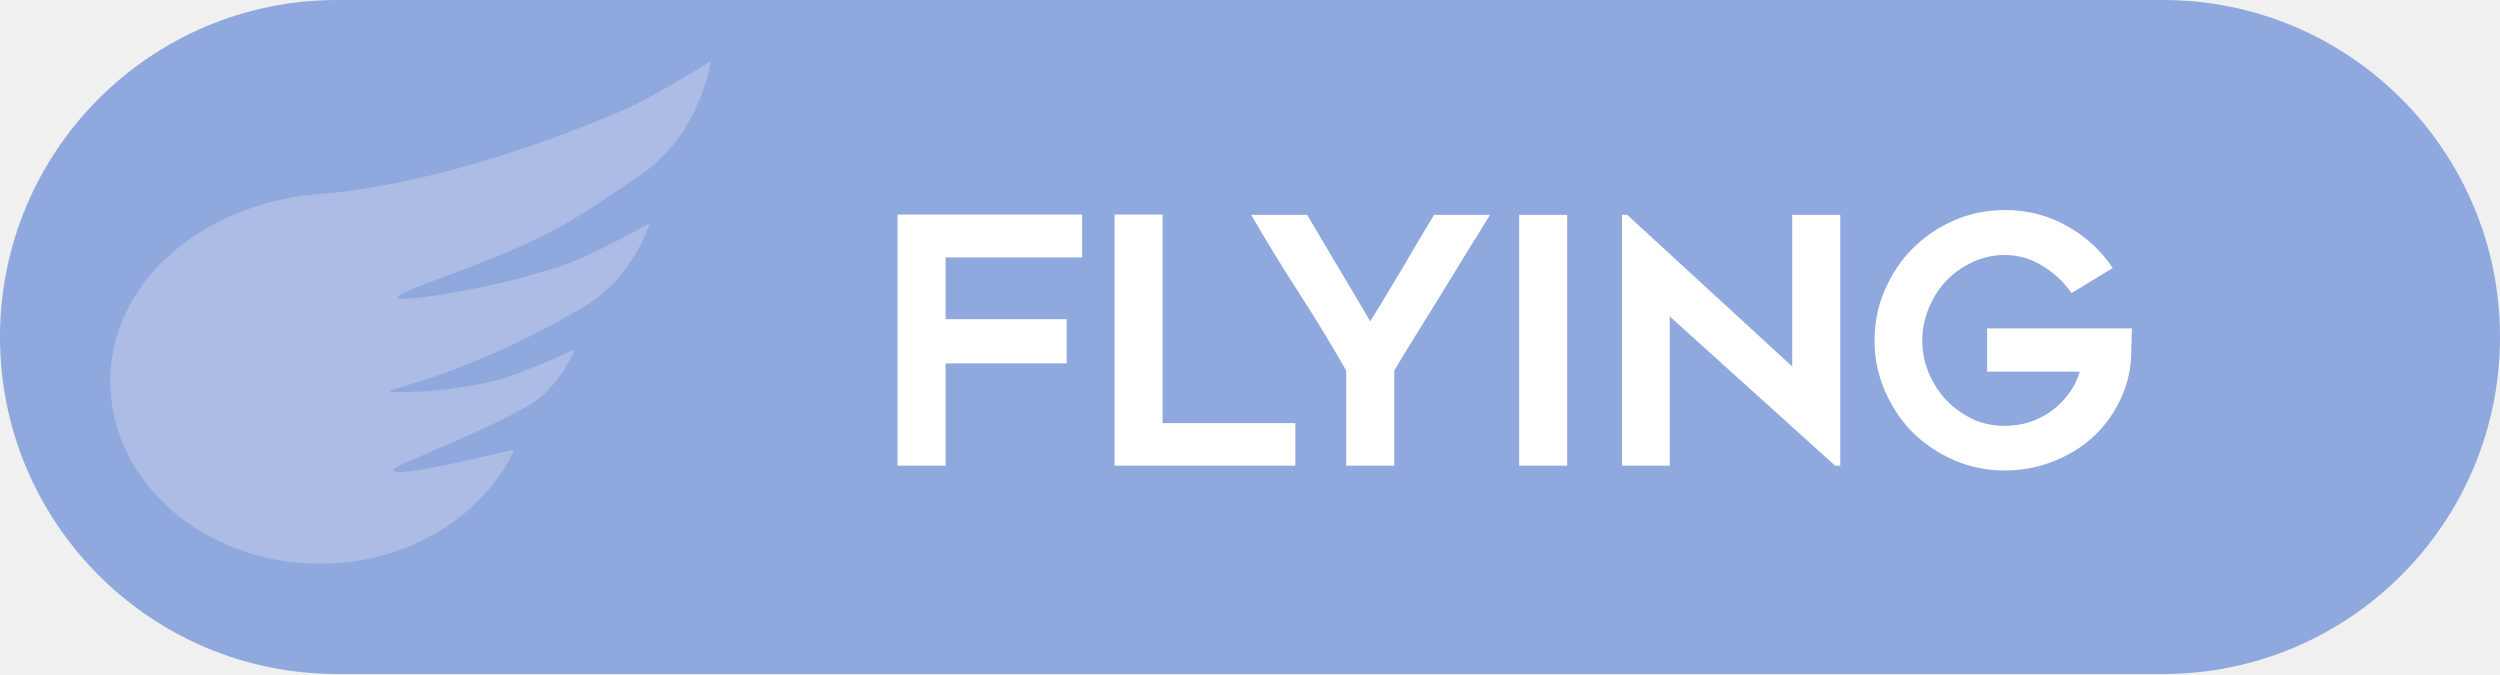
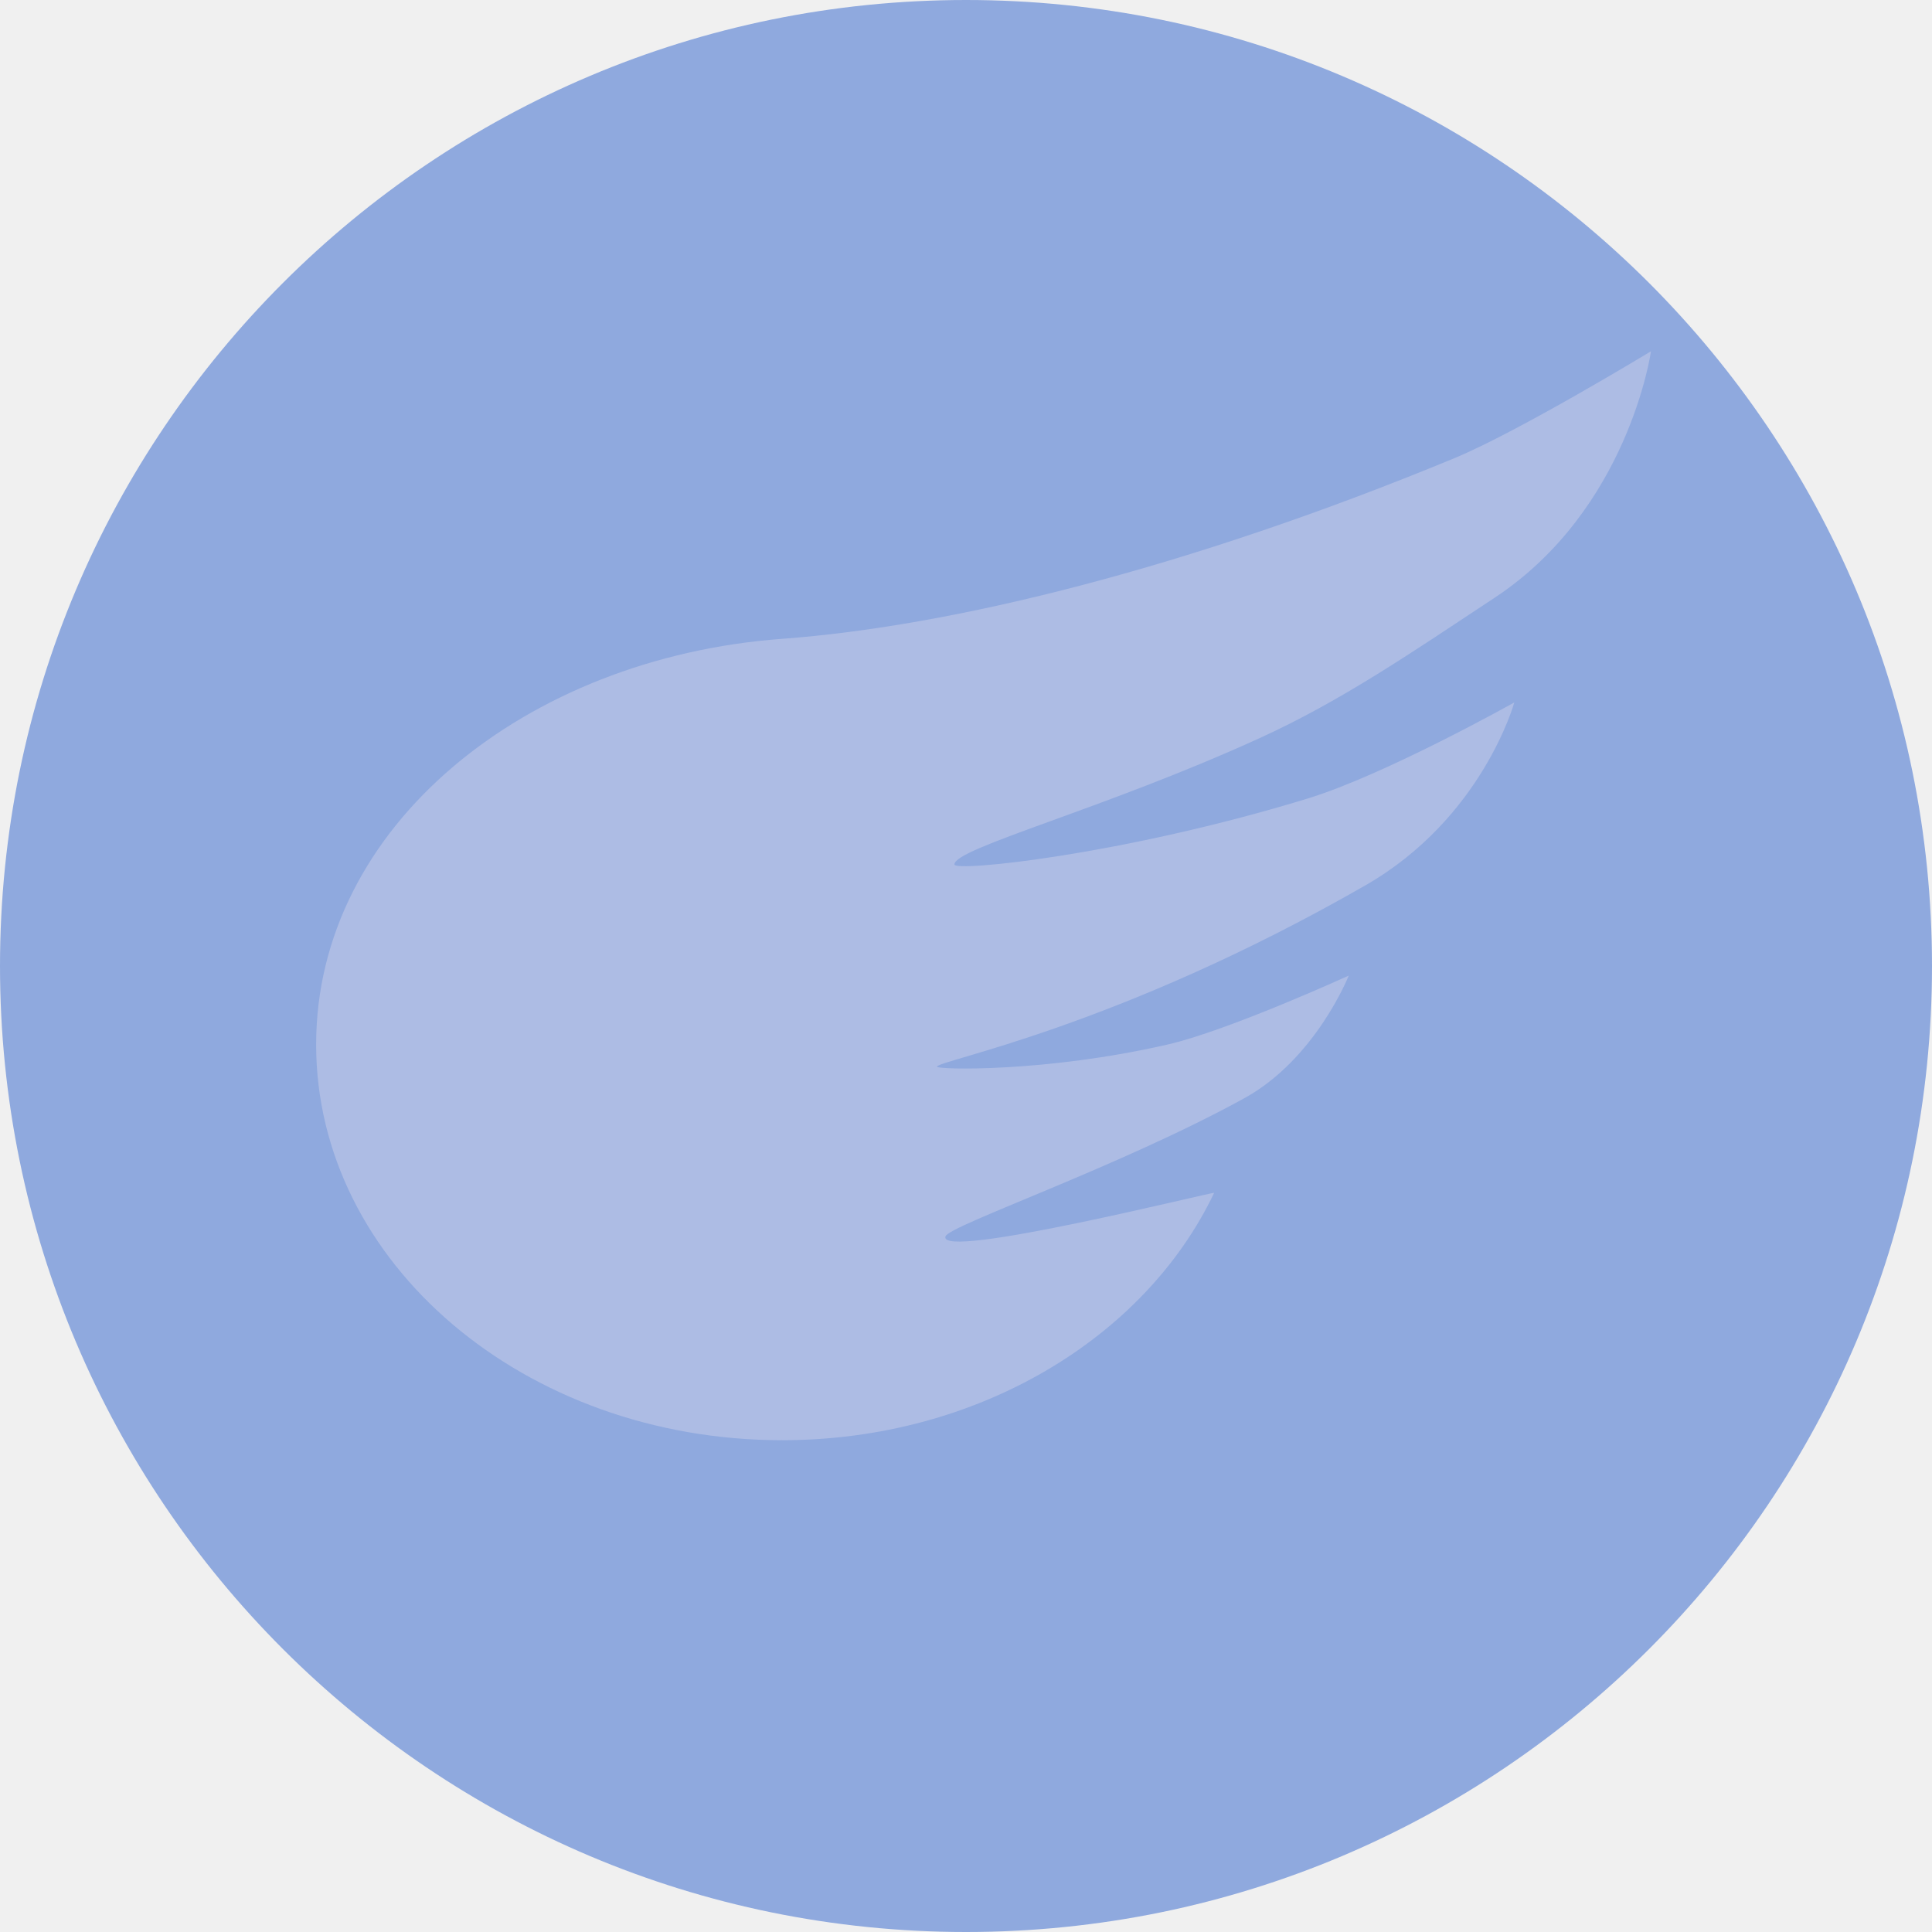
- <svg xmlns="http://www.w3.org/2000/svg" width="204" height="55" viewBox="0 0 204 55" fill="none">
-   <rect width="204" height="55" rx="27.5" fill="#8FA9DE" />
-   <path fill-rule="evenodd" clip-rule="evenodd" d="M26.103 46C33.281 46 39.427 42.148 41.964 36.688C41.995 36.622 31.778 39.252 32.104 38.322C32.249 37.907 38.512 35.698 43.075 33.122C45.697 31.641 46.905 28.506 46.905 28.506C46.905 28.506 42.487 30.577 40.253 31.102C35.752 32.161 31.79 32.047 31.79 31.937C31.79 31.698 38.369 30.492 47.513 25.112C51.815 22.581 52.983 18.222 52.983 18.222C52.983 18.222 48.254 20.942 45.395 21.84C38.616 23.969 32.43 24.61 32.43 24.322C32.43 23.706 37.874 22.26 43.646 19.56C46.647 18.156 49.247 16.322 52.259 14.282C57.187 10.944 58 5 58 5C58 5 53.139 8.027 50.767 9.032C40.978 13.18 32.335 15.356 26.103 15.827C16.696 16.538 9 22.875 9 31.102C9 39.33 16.657 46 26.103 46Z" fill="#ADBCE4" />
-   <path d="M77.16 21.004V26.044H87.044V29.656H77.16V38H73.24V17.504H88.304V21.004H77.16ZM105.702 34.528V38H90.946V17.504H94.866V34.528H105.702ZM121.584 17.532C121.062 18.391 120.455 19.371 119.764 20.472C119.092 21.573 118.402 22.703 117.692 23.86C116.983 24.999 116.283 26.128 115.592 27.248C114.902 28.349 114.295 29.348 113.772 30.244V38H109.852V30.244C108.639 28.116 107.351 25.997 105.988 23.888C104.626 21.779 103.328 19.66 102.096 17.532H106.66C107.5 18.932 108.359 20.379 109.236 21.872C110.114 23.365 110.972 24.812 111.812 26.212C112.223 25.559 112.652 24.859 113.1 24.112C113.548 23.365 113.996 22.619 114.444 21.872C114.892 21.107 115.331 20.36 115.76 19.632C116.208 18.885 116.628 18.185 117.02 17.532H121.584ZM127.884 38H123.964V17.532H127.884V38ZM149.747 38L136.251 25.82V38H132.359V17.532H132.779L146.247 29.908V17.532H150.167V38H149.747ZM173.965 26.8C173.946 27.192 173.937 27.556 173.937 27.892C173.918 28.191 173.909 28.489 173.909 28.788C173.909 29.068 173.899 29.283 173.881 29.432C173.769 30.72 173.414 31.915 172.817 33.016C172.238 34.117 171.482 35.069 170.549 35.872C169.634 36.656 168.57 37.272 167.357 37.72C166.162 38.168 164.902 38.392 163.577 38.392C162.121 38.392 160.749 38.112 159.461 37.552C158.173 36.992 157.043 36.236 156.073 35.284C155.121 34.313 154.365 33.184 153.805 31.896C153.245 30.608 152.965 29.236 152.965 27.78C152.965 26.324 153.245 24.952 153.805 23.664C154.365 22.357 155.121 21.228 156.073 20.276C157.043 19.305 158.173 18.54 159.461 17.98C160.749 17.42 162.121 17.14 163.577 17.14C165.425 17.14 167.114 17.569 168.645 18.428C170.194 19.287 171.445 20.435 172.397 21.872L169.037 23.916C168.439 23.039 167.655 22.301 166.685 21.704C165.733 21.107 164.697 20.808 163.577 20.808C162.643 20.808 161.766 21.004 160.945 21.396C160.142 21.769 159.433 22.273 158.817 22.908C158.219 23.543 157.743 24.289 157.389 25.148C157.034 25.988 156.857 26.865 156.857 27.78C156.857 28.713 157.034 29.6 157.389 30.44C157.743 31.28 158.219 32.017 158.817 32.652C159.433 33.287 160.142 33.8 160.945 34.192C161.766 34.565 162.643 34.752 163.577 34.752C164.286 34.752 164.967 34.649 165.621 34.444C166.274 34.22 166.871 33.912 167.413 33.52C167.954 33.128 168.421 32.661 168.813 32.12C169.223 31.579 169.522 30.981 169.709 30.328H162.149V26.8H173.965Z" fill="white" />
+ <svg xmlns="http://www.w3.org/2000/svg" width="55" height="55" viewBox="0 0 55 55" fill="none">
+   <rect width="55" height="55" rx="27.5" fill="#8FA9DE" />
+   <path fill-rule="evenodd" clip-rule="evenodd" d="M22.264 41C27.83 41 32.596 38.088 34.564 33.959C34.588 33.909 26.665 35.898 26.917 35.195C27.03 34.881 31.887 33.211 35.425 31.263C37.459 30.143 38.396 27.773 38.396 27.773C38.396 27.773 34.969 29.339 33.237 29.736C29.747 30.537 26.674 30.45 26.674 30.367C26.674 30.187 31.776 29.274 38.867 25.206C42.203 23.293 43.109 19.997 43.109 19.997C43.109 19.997 39.442 22.054 37.225 22.733C31.968 24.342 27.17 24.827 27.17 24.61C27.17 24.143 31.392 23.05 35.868 21.009C38.196 19.947 40.212 18.56 42.547 17.018C46.37 14.494 47 10 47 10C47 10 43.23 12.289 41.391 13.049C33.8 16.185 27.097 17.83 22.264 18.186C14.968 18.724 9 23.515 9 29.736C9 35.957 14.938 41 22.264 41Z" fill="#ADBCE4" />
</svg>
